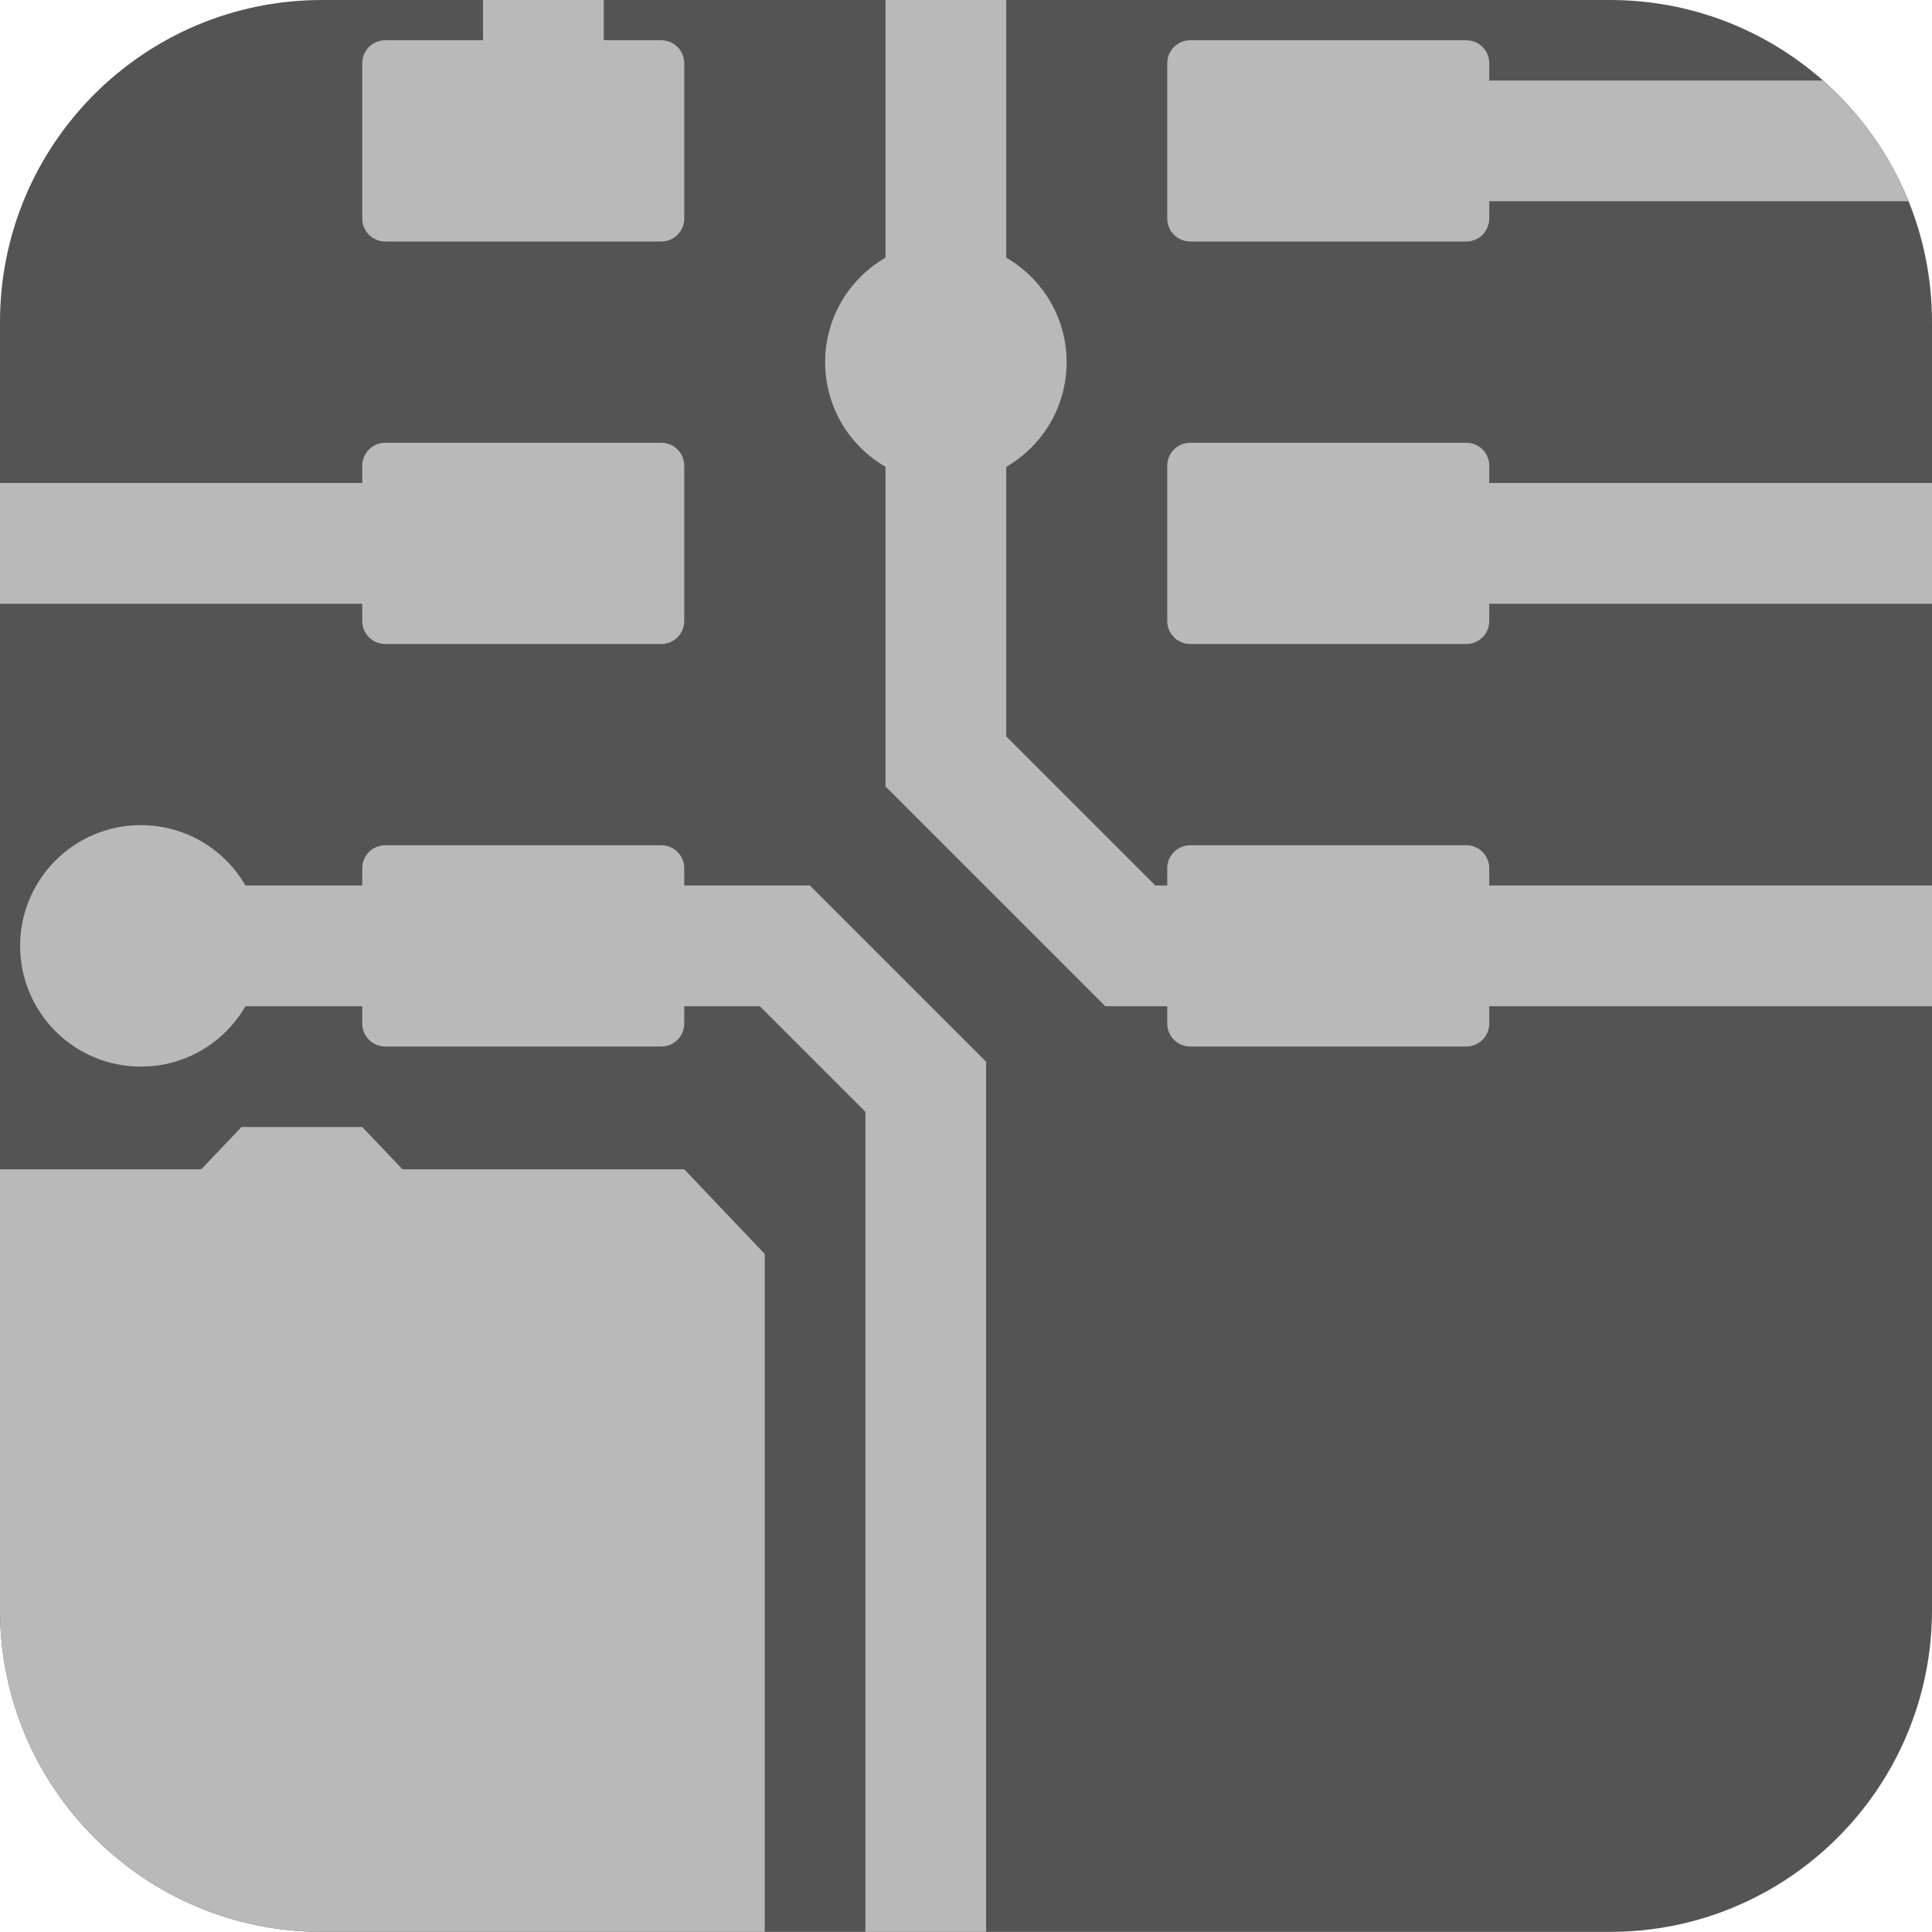
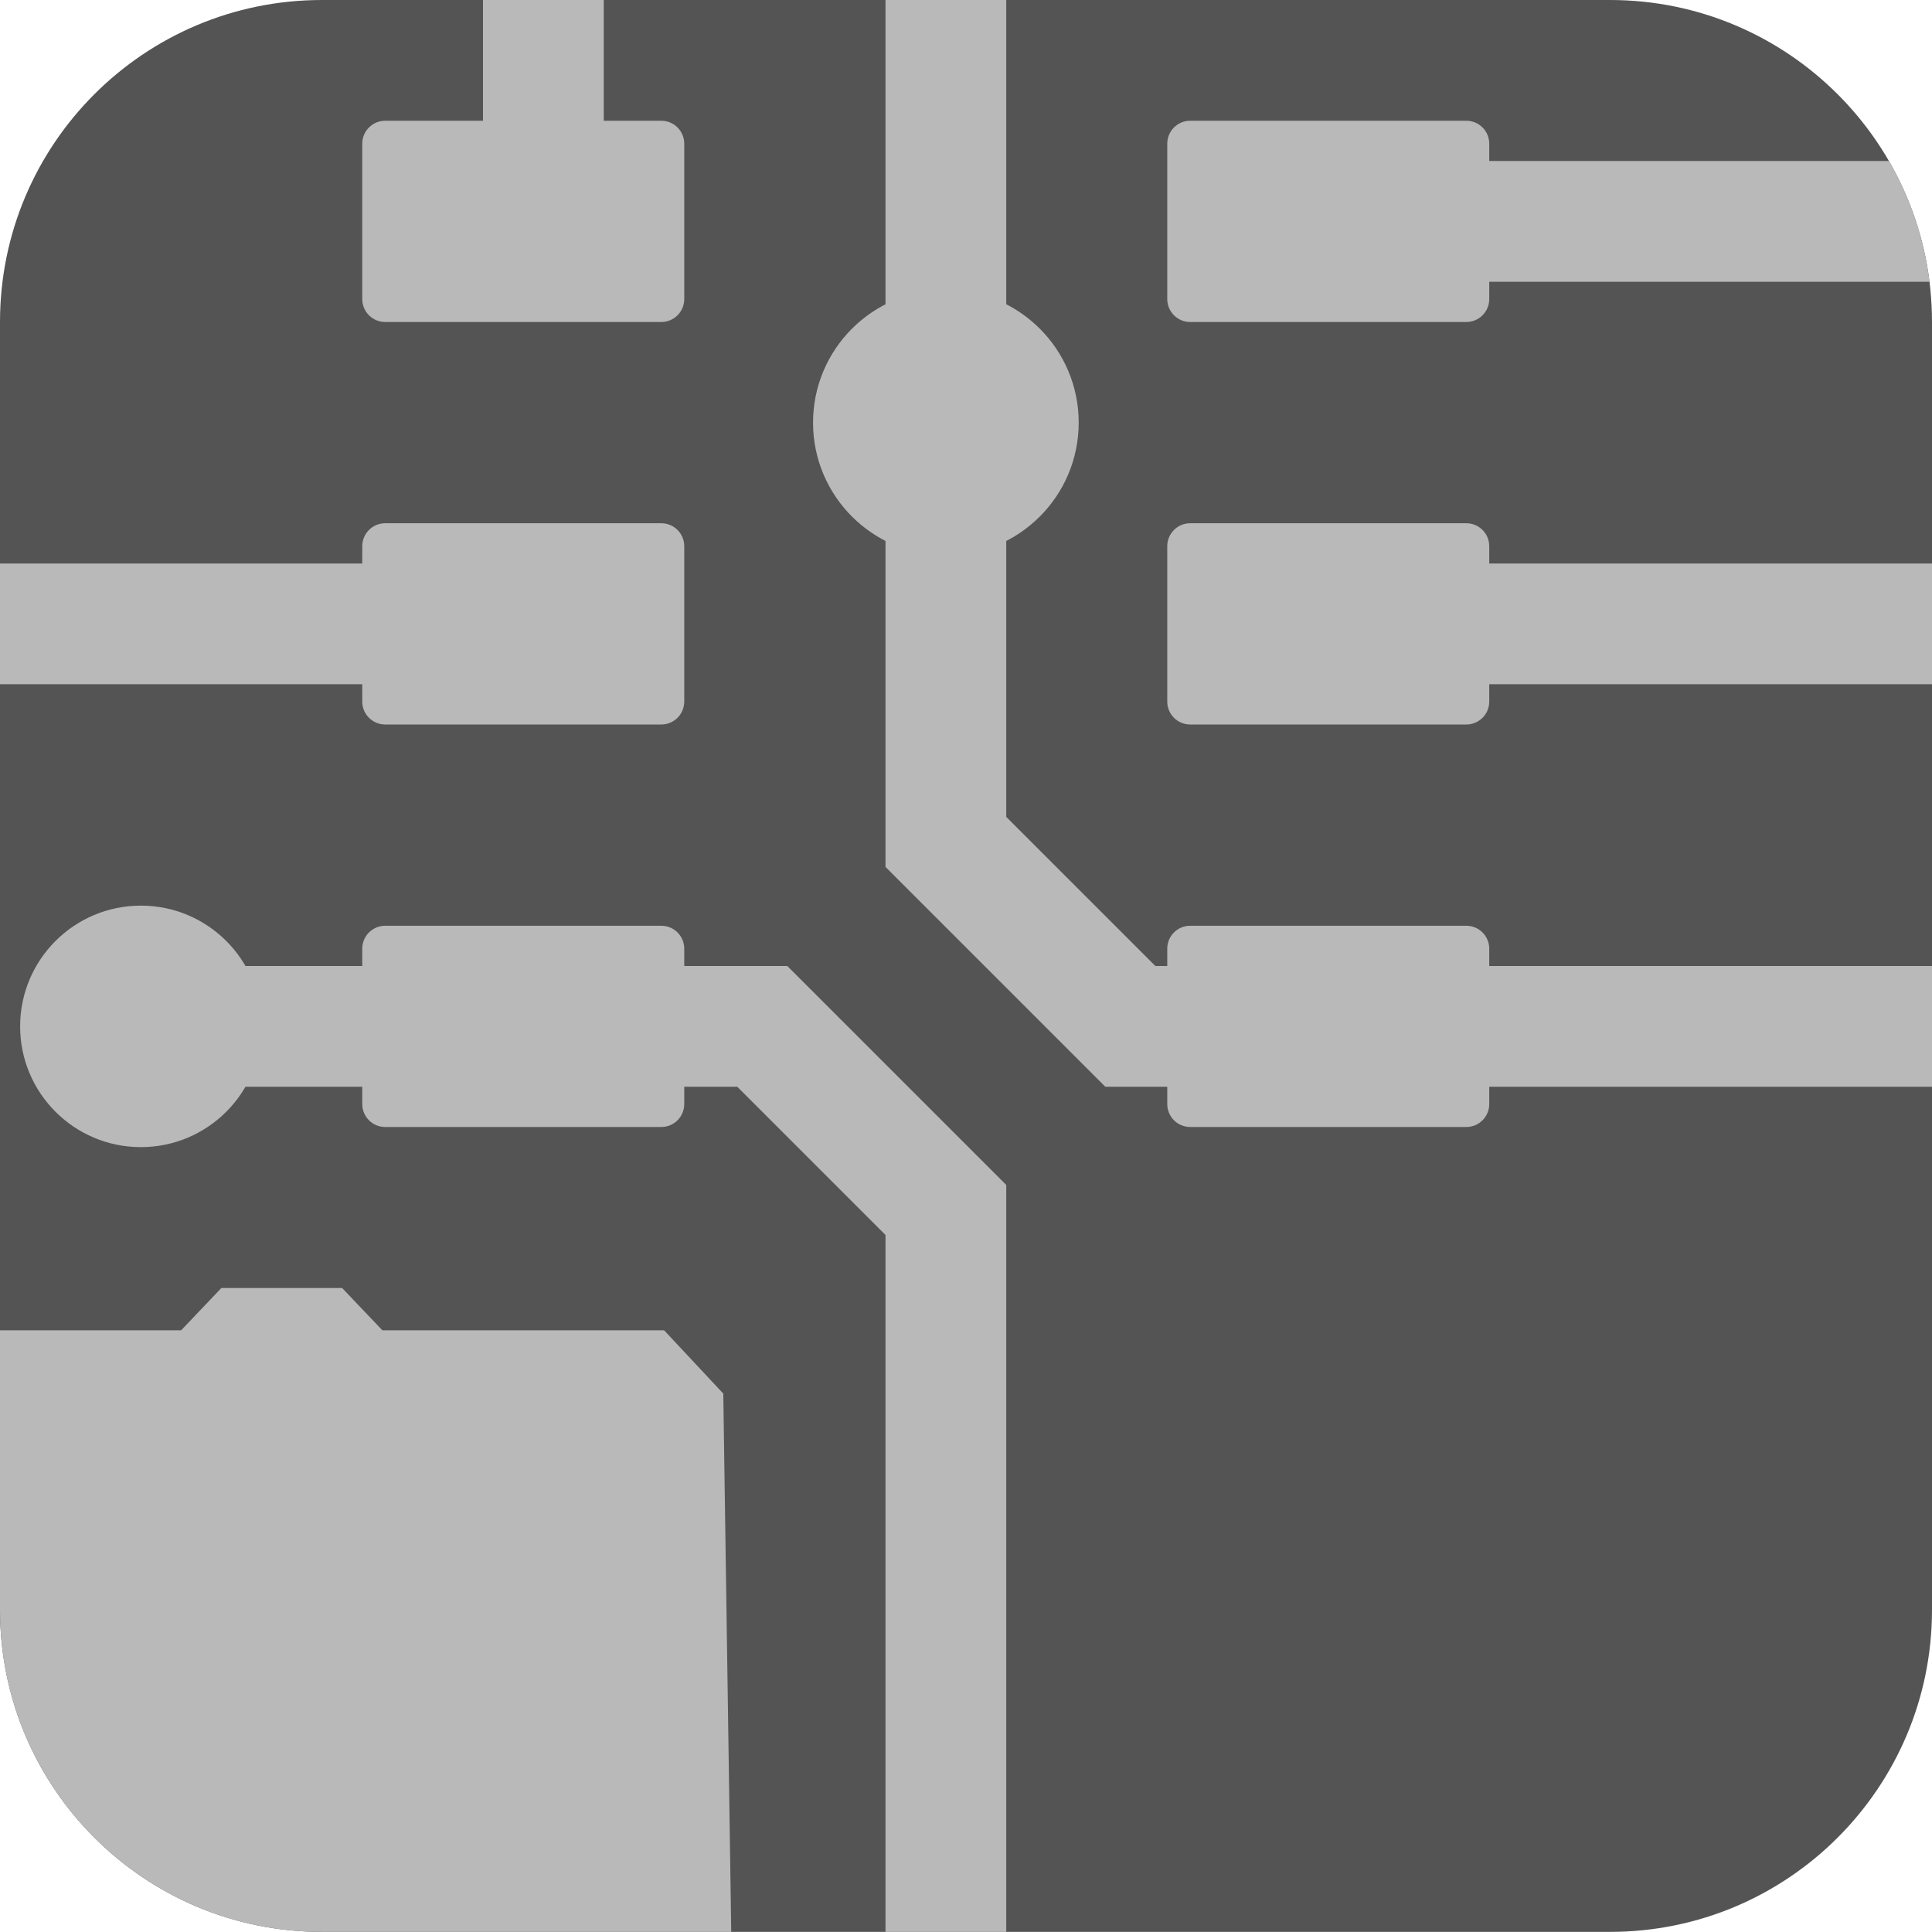
<svg xmlns="http://www.w3.org/2000/svg" id="Слой_1" data-name="Слой 1" viewBox="0 0 48 48" version="1.1" width="48" height="48">
  <defs id="defs1668">
    <style id="style1666">.cls-1{fill:#545454;}.cls-2{fill:#b9b9b9;}.cls-3{fill:#1a81c4;}</style>
    <clipPath clipPathUnits="userSpaceOnUse" id="clipPath955">
      <rect class="cls-1" x="0" y="0" width="48" height="47.997" rx="7.999" id="rect957" style="stroke-width:1" />
    </clipPath>
  </defs>
  <g id="g953" clip-path="url(#clipPath955)">
    <rect class="cls-1" x="0" y="0" width="48" height="47.997" rx="7.999" id="rect2402" style="fill:#545454;stroke-width:1" />
-     <rect class="cls-2" x="9" y="11" width="8" height="5" id="rect1676" style="fill:#b9b9b9;stroke-width:1" ry="0.57" clip-path="none" />
-     <path class="cls-2" d="M 26.5,9 A 3,3 0 1 1 23.5,6 2.999,2.999 0 0 1 26.5,9 Z" id="path1706" style="fill:#b9b9b9;stroke-width:1" clip-path="none" />
-     <rect class="cls-2" x="9" y="1" width="8" height="5" id="rect2278" style="fill:#b9b9b9;stroke-width:1" ry="0.57" clip-path="none" />
-     <rect class="cls-2" x="9" y="21" width="8" height="5" id="rect2282" style="fill:#b9b9b9;stroke-width:1" ry="0.57" clip-path="none" />
-     <rect class="cls-2" x="29" y="11" width="8" height="5" id="rect2284" style="fill:#b9b9b9;stroke-width:1" ry="0.57" clip-path="none" />
-     <rect class="cls-2" x="29" y="1" width="8" height="5" id="rect2286" style="fill:#b9b9b9;stroke-width:1" ry="0.57" clip-path="none" />
-     <rect class="cls-2" x="29" y="21" width="8" height="5" id="rect2290" style="fill:#b9b9b9;stroke-width:1" ry="0.57" clip-path="none" />
-     <path style="fill:none;stroke:#b9b9b9;stroke-width:3;stroke-linecap:butt;stroke-linejoin:miter;stroke-miterlimit:4;stroke-dasharray:none;stroke-opacity:1" d="M 23.5,-3 V 18.917 L 28.083,23.5 H 32.5" id="path2292" clip-path="none" />
-     <path style="fill:none;stroke:#b9b9b9;stroke-width:3;stroke-linecap:butt;stroke-linejoin:miter;stroke-miterlimit:4;stroke-dasharray:none;stroke-opacity:1" d="M 13,23.5 H 3" id="path2294" clip-path="none" />
-     <path style="fill:none;stroke:#b9b9b9;stroke-width:3;stroke-linecap:butt;stroke-linejoin:miter;stroke-miterlimit:4;stroke-dasharray:none;stroke-opacity:1" d="M 13,13.5 H -1 L -8.5,6" id="path2296" clip-path="none" />
+     <rect class="cls-2" x="9" y="13" width="8" height="5" id="rect1676" style="fill:#b9b9b9;stroke-width:1" ry="0.57" clip-path="none" />
+     <path class="cls-2" d="M 26.8,10.5 A 3.3,3.3 0 1 1 23.5,7.2 3.299,3.299 0 0 1 26.8,10.5 Z" id="path1706" style="fill:#b9b9b9;stroke-width:1" clip-path="none" />
+     <rect class="cls-2" x="9" y="3" width="8" height="5" id="rect2278" style="fill:#b9b9b9;stroke-width:1" ry="0.57" clip-path="none" />
+     <rect class="cls-2" x="9" y="23" width="8" height="5" id="rect2282" style="fill:#b9b9b9;stroke-width:1" ry="0.57" clip-path="none" />
+     <rect class="cls-2" x="29" y="13" width="8" height="5" id="rect2284" style="fill:#b9b9b9;stroke-width:1" ry="0.57" clip-path="none" />
+     <rect class="cls-2" x="29" y="3" width="8" height="5" id="rect2286" style="fill:#b9b9b9;stroke-width:1" ry="0.57" clip-path="none" />
+     <rect class="cls-2" x="29" y="23" width="8" height="5" id="rect2290" style="fill:#b9b9b9;stroke-width:1" ry="0.57" clip-path="none" />
+     <path style="fill:none;stroke:#b9b9b9;stroke-width:3;stroke-linecap:butt;stroke-linejoin:miter;stroke-miterlimit:4;stroke-dasharray:none;stroke-opacity:1" d="M 23.5,-1 V 20.917 L 28.083,25.5 H 32.5" id="path2292" clip-path="none" />
+     <path style="fill:none;stroke:#b9b9b9;stroke-width:3;stroke-linecap:butt;stroke-linejoin:miter;stroke-miterlimit:4;stroke-dasharray:none;stroke-opacity:1" d="M 13,25.5 H 3" id="path2294" clip-path="none" />
+     <path style="fill:none;stroke:#b9b9b9;stroke-width:3;stroke-linecap:butt;stroke-linejoin:miter;stroke-miterlimit:4;stroke-dasharray:none;stroke-opacity:1" d="M 13,15.5 H -1 L -8.5,8" id="path2296" clip-path="none" />
    <path style="fill:none;stroke:#b9b9b9;stroke-width:3;stroke-linecap:butt;stroke-linejoin:miter;stroke-miterlimit:4;stroke-dasharray:none;stroke-opacity:1" d="m 13.5,3.5 v -9" id="path2298" clip-path="none" />
-     <path style="fill:none;stroke:#b9b9b9;stroke-width:3;stroke-linecap:butt;stroke-linejoin:miter;stroke-miterlimit:4;stroke-dasharray:none;stroke-opacity:1" d="M 33,3.5 H 49.249" id="path2300" clip-path="none" />
-     <path style="fill:none;stroke:#b9b9b9;stroke-width:3;stroke-linecap:butt;stroke-linejoin:miter;stroke-miterlimit:4;stroke-dasharray:none;stroke-opacity:1" d="M 33,13.5 H 49.249" id="path2302" clip-path="none" />
-     <path style="fill:none;stroke:#b9b9b9;stroke-width:3;stroke-linecap:butt;stroke-linejoin:miter;stroke-miterlimit:4;stroke-dasharray:none;stroke-opacity:1" d="M 32,23.5 H 49.5" id="path2304" clip-path="none" />
-     <path class="cls-2" d="M 6.5,23.5 A 3,3 0 1 1 3.5,20.5 2.999,2.999 0 0 1 6.5,23.5 Z" id="path1710" style="fill:#b9b9b9;stroke-width:1" clip-path="url(#clipPath2388)" />
-     <path style="fill:#b9b9b9;fill-opacity:1;stroke:none;stroke-width:1px;stroke-linecap:butt;stroke-linejoin:miter;stroke-opacity:1" d="M 5,29.051 H -1 V 48.5 H 19 V 31.154 L 17,29.051 H 10 L 9,28 H 6" id="path2312" clip-path="none" />
-     <path style="fill:none;stroke:#b9b9b9;stroke-width:3;stroke-linecap:butt;stroke-linejoin:miter;stroke-miterlimit:4;stroke-dasharray:none;stroke-opacity:1" d="m 15.5,23.5 h 4 L 23,27 v 22" id="path3158" clip-path="url(#clipPath3201)" />
+     <path style="fill:none;stroke:#b9b9b9;stroke-width:3;stroke-linecap:butt;stroke-linejoin:miter;stroke-miterlimit:4;stroke-dasharray:none;stroke-opacity:1" d="M 33,5.5 H 49.249" id="path2300" clip-path="none" />
+     <path style="fill:none;stroke:#b9b9b9;stroke-width:3;stroke-linecap:butt;stroke-linejoin:miter;stroke-miterlimit:4;stroke-dasharray:none;stroke-opacity:1" d="M 33,15.5 H 49.249" id="path2302" clip-path="none" />
+     <path style="fill:none;stroke:#b9b9b9;stroke-width:3;stroke-linecap:butt;stroke-linejoin:miter;stroke-miterlimit:4;stroke-dasharray:none;stroke-opacity:1" d="M 32,25.5 H 49.5" id="path2304" clip-path="none" />
+     <path class="cls-2" d="M 6.5,25.5 A 3,3 0 1 1 3.5,22.5 2.999,2.999 0 0 1 6.5,25.5 Z" id="path1710" style="fill:#b9b9b9;stroke-width:1" clip-path="url(#clipPath2388)" />
+     <path style="fill:#b9b9b9;fill-opacity:1;stroke:none;stroke-width:1px;stroke-linecap:butt;stroke-linejoin:miter;stroke-opacity:1" d="m 4.5,33.051 h -6 V 52.5 L 18.235,52.588 17.97,34.624 16.5,33.051 h -7 l -1,-1.051 h -3" id="path2312" clip-path="none" />
+     <path style="fill:none;stroke:#b9b9b9;stroke-width:3;stroke-linecap:butt;stroke-linejoin:miter;stroke-miterlimit:4;stroke-dasharray:none;stroke-opacity:1" d="m 16,25.5 h 2.939 L 23.5,30.061 V 51" id="path3158" clip-path="url(#clipPath3201)" />
  </g>
</svg>
